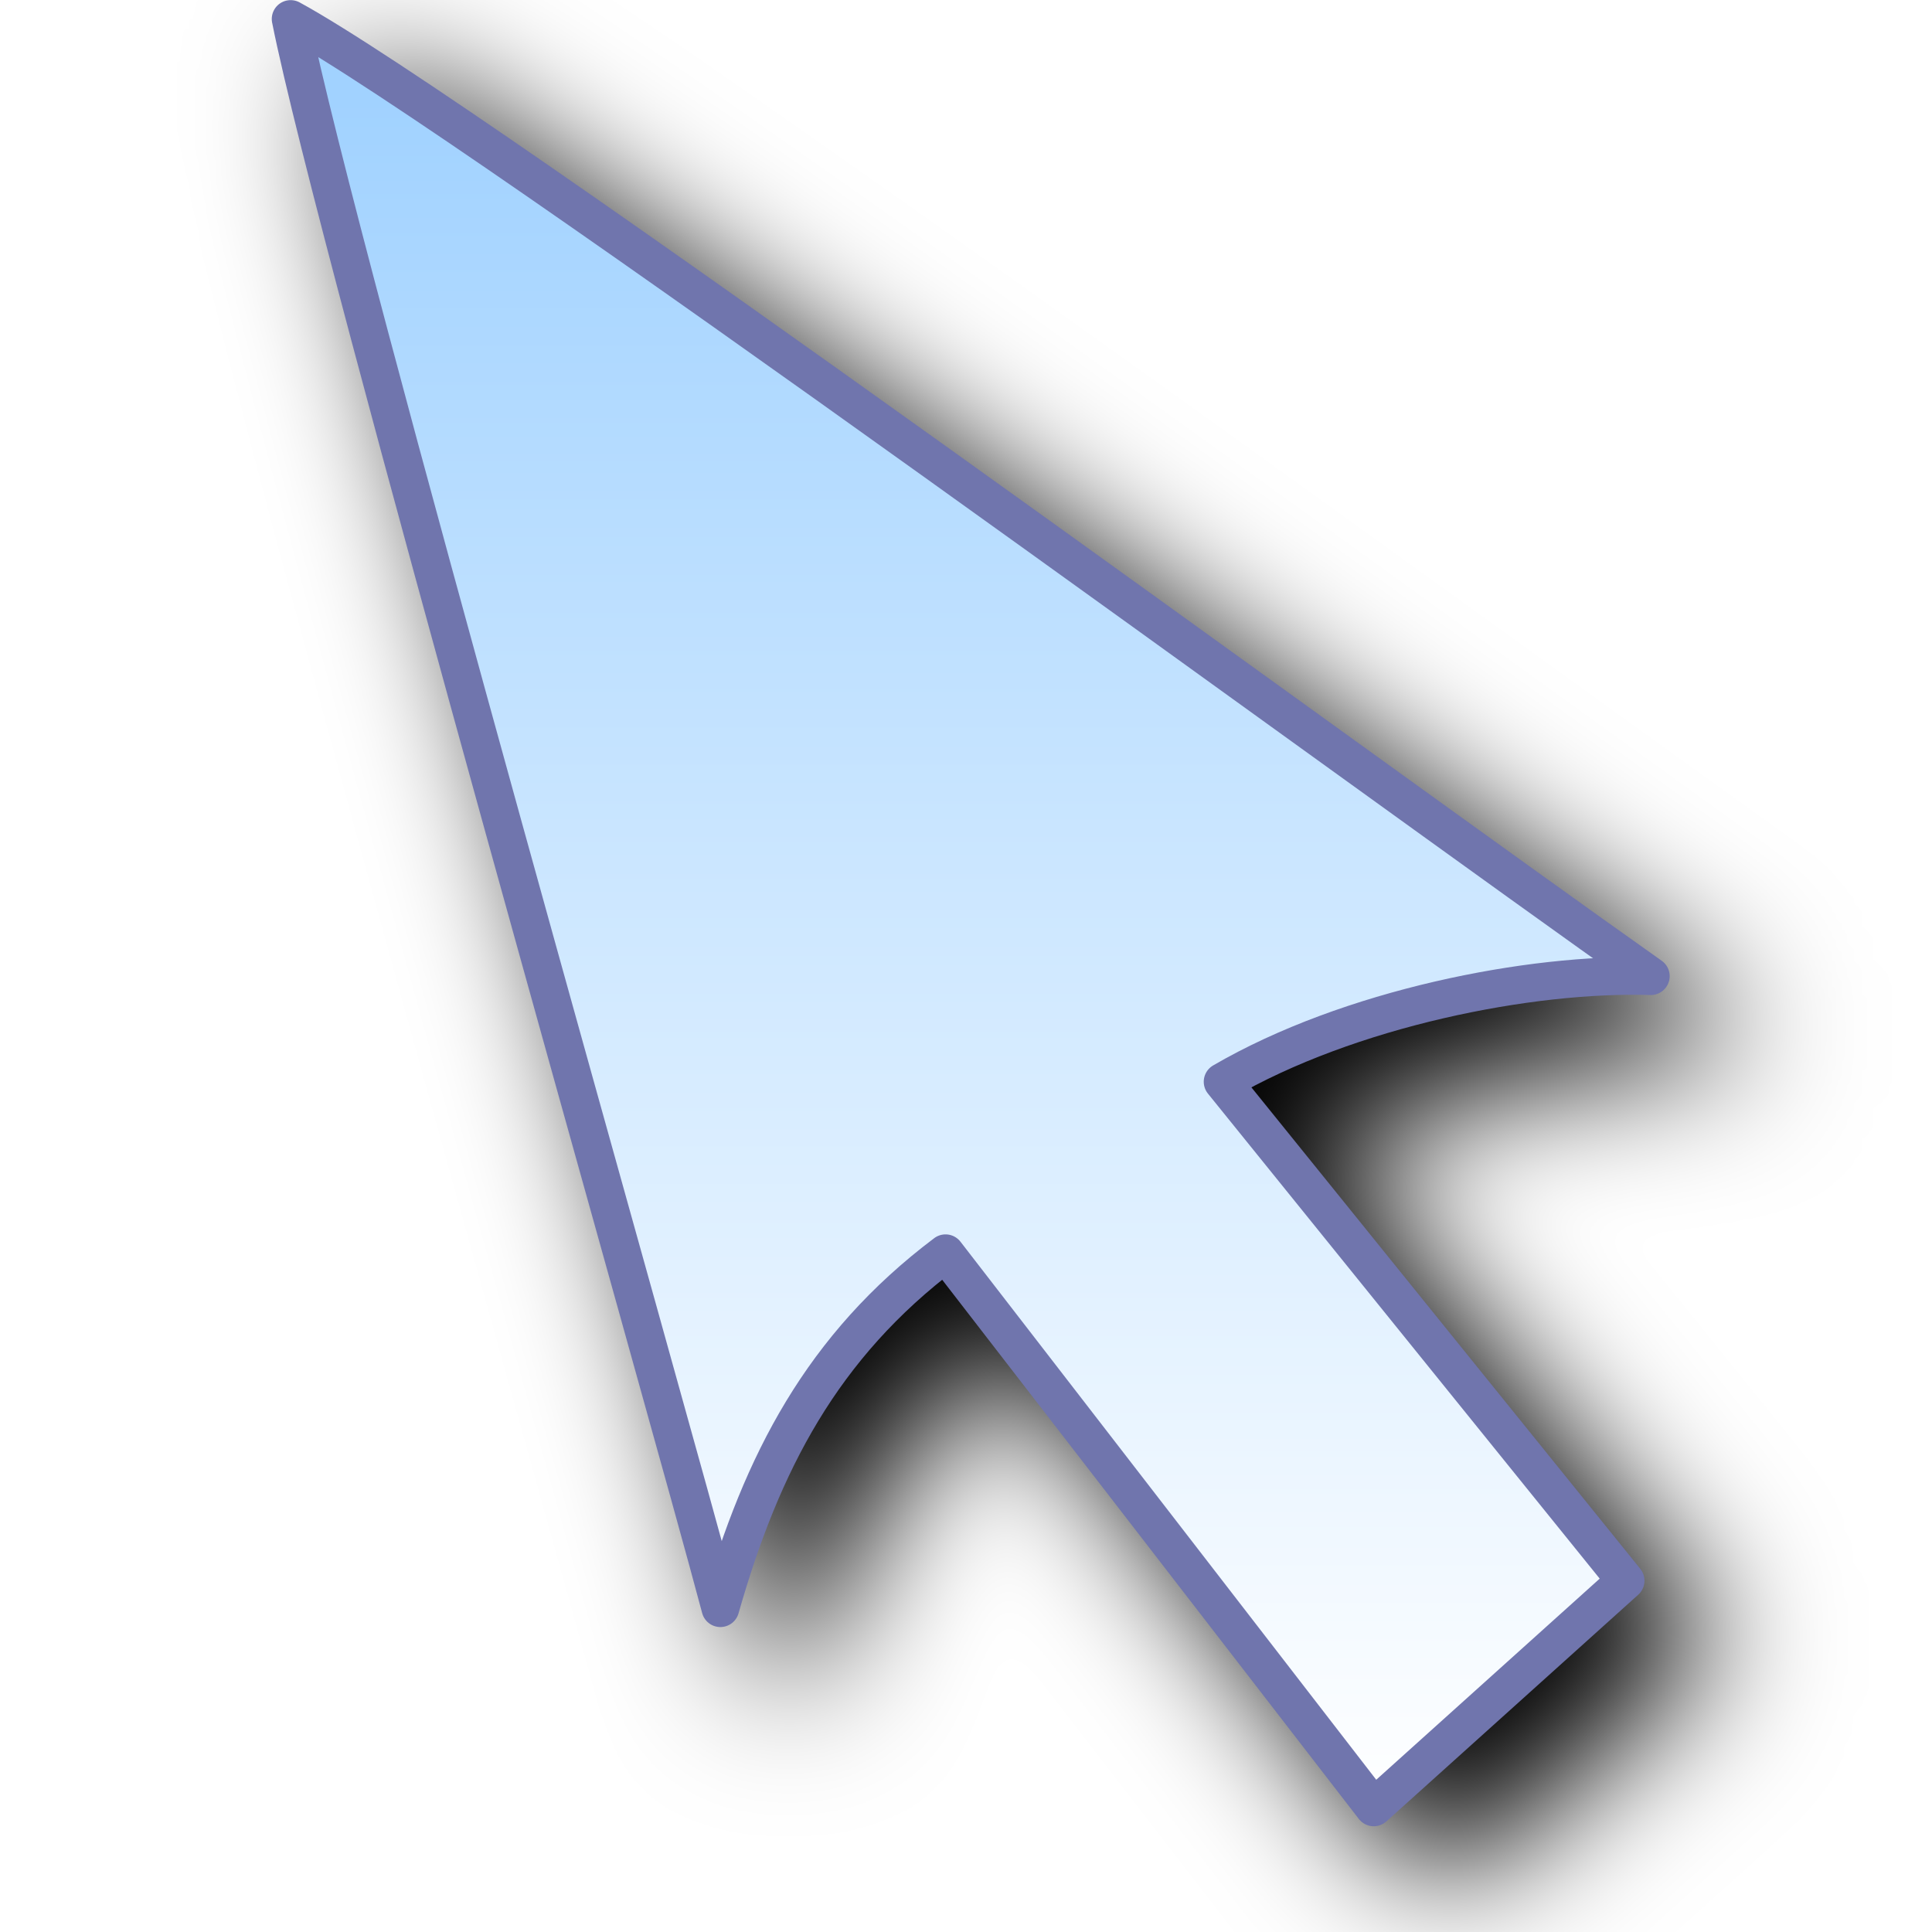
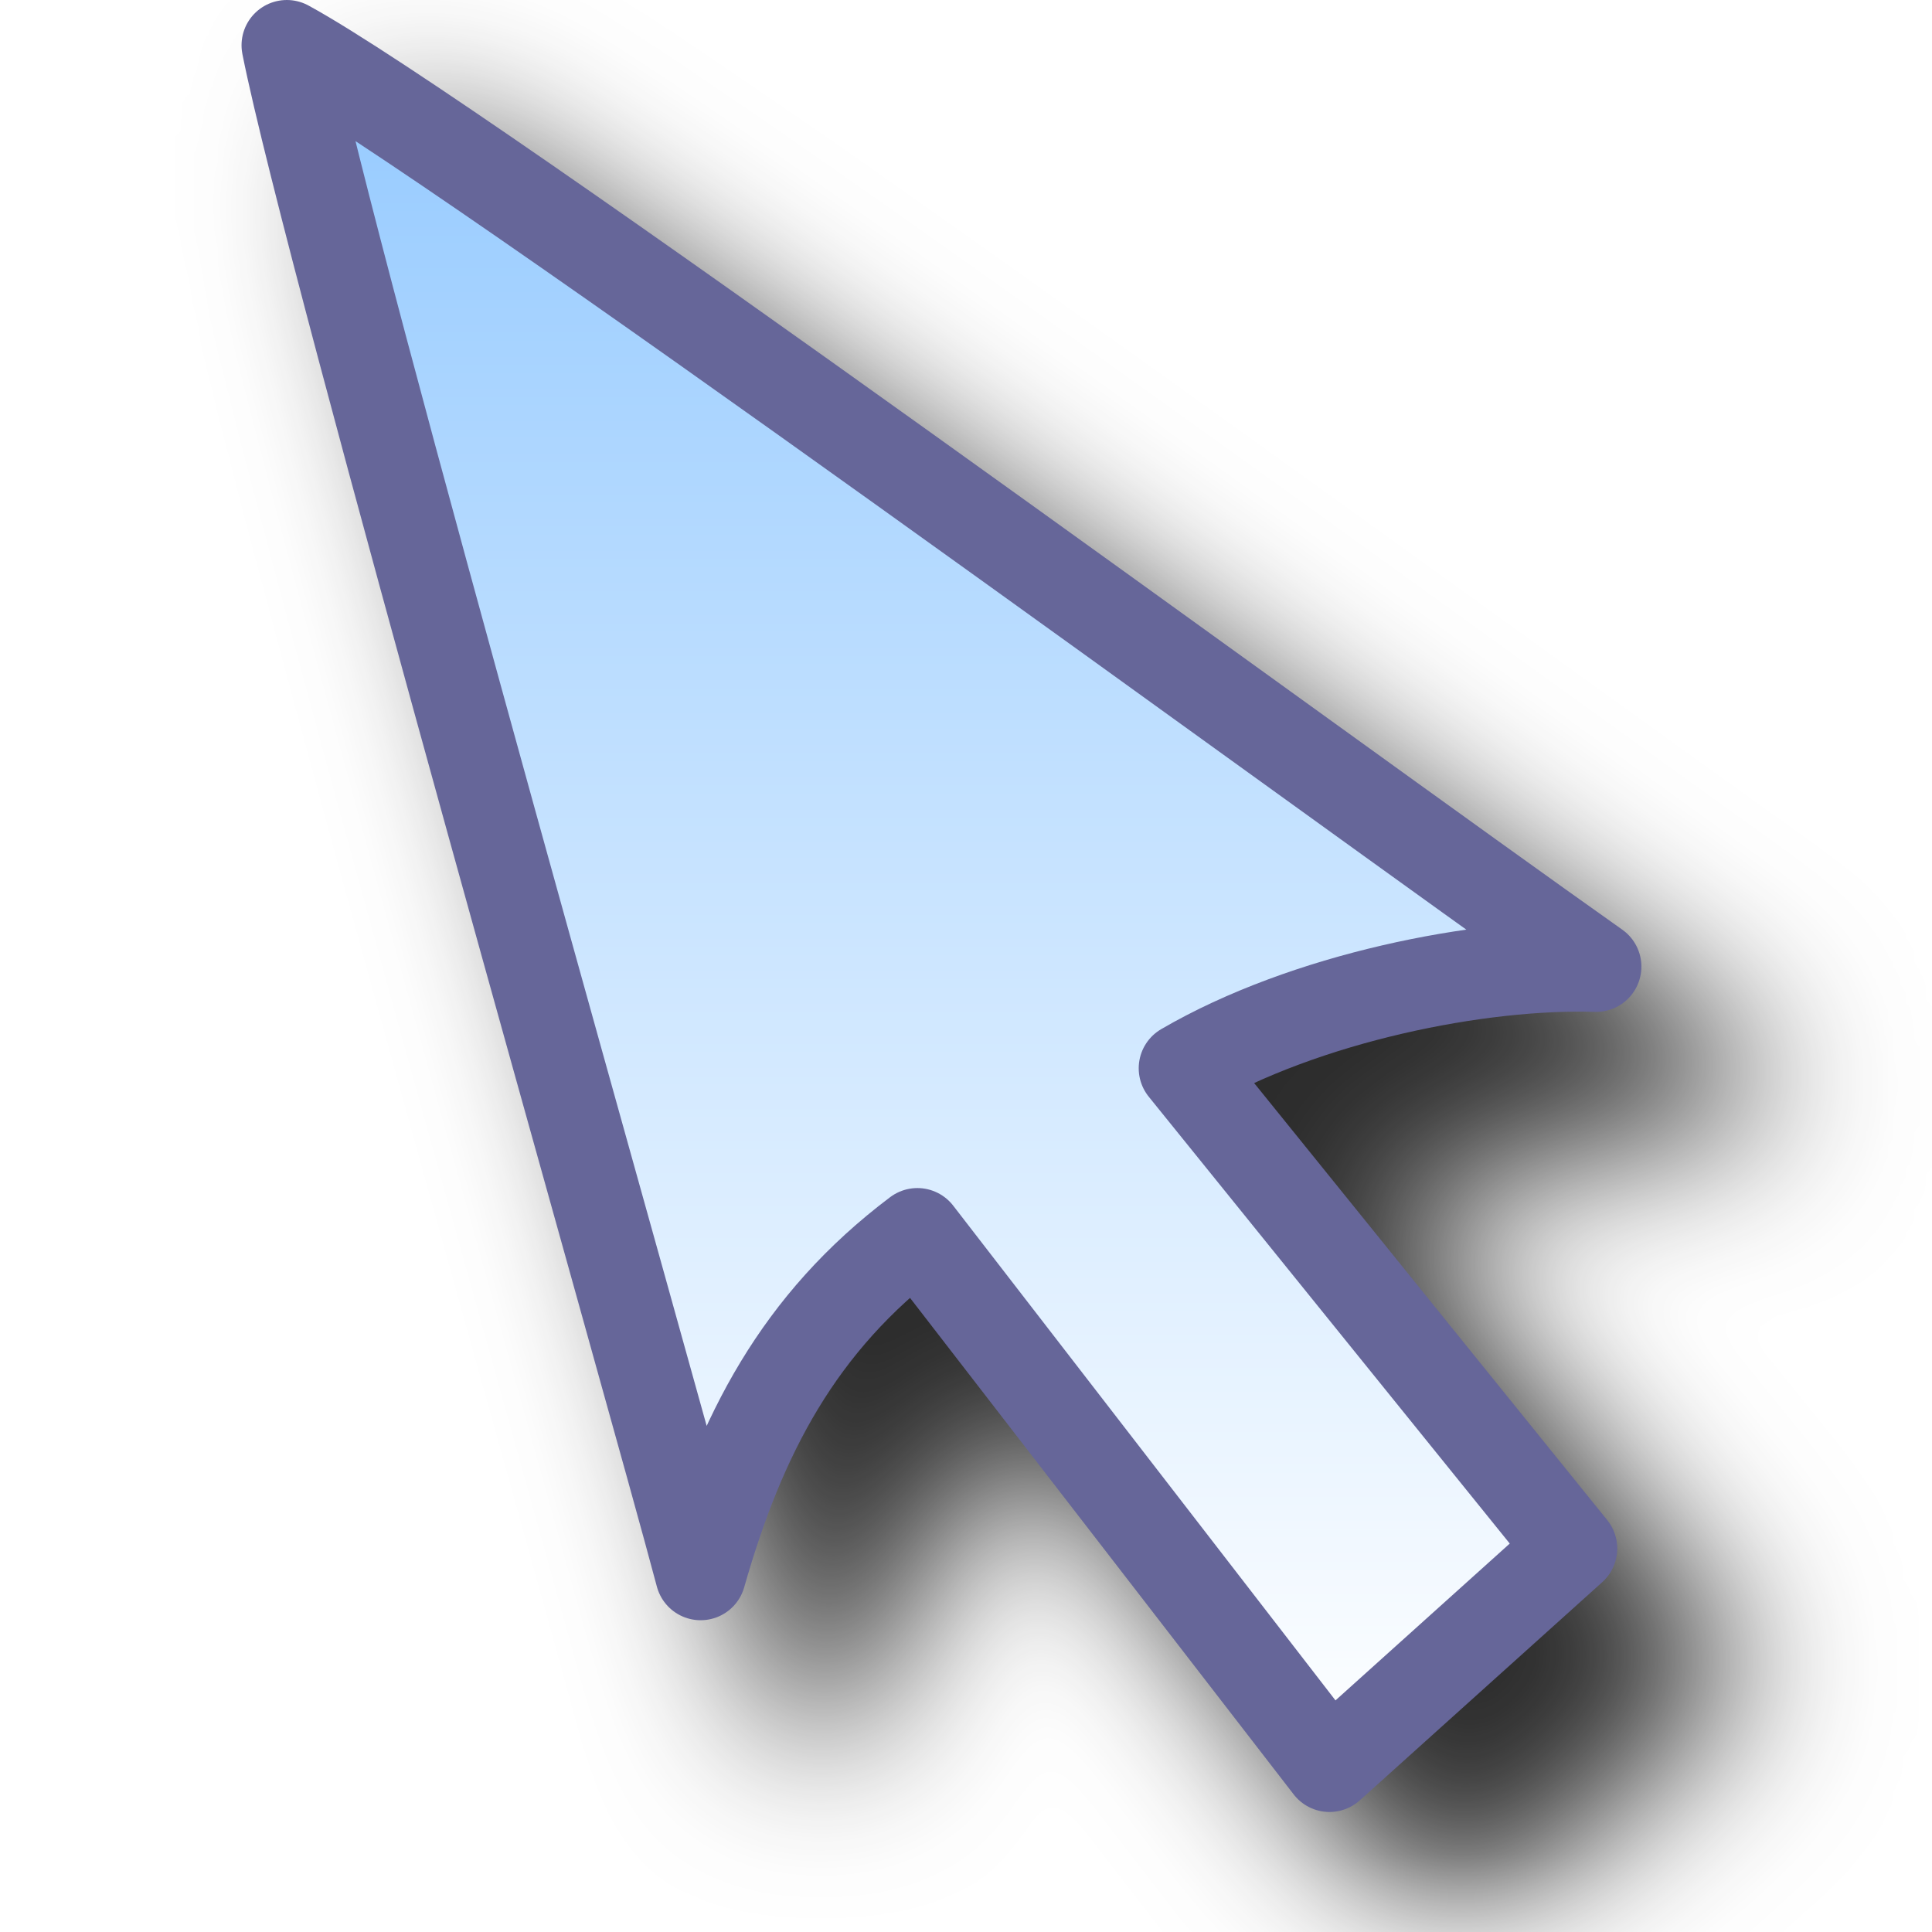
- <svg xmlns="http://www.w3.org/2000/svg" version="1.1" viewBox="0 0 256 256">
-   <defs>
-     <linearGradient id="linearGradient1306" x1="-5.432" x2="-5.432" y1="11.5" y2="45.5" gradientTransform="matrix(6.6751 0 0 6.6751 197.48 -63.595)" gradientUnits="userSpaceOnUse">
-       <stop stop-color="#a1d2ff" offset="0" />
-       <stop stop-color="#fff" offset="1" />
-     </linearGradient>
-     <filter id="filter1105" x="-.125" y="-.095" width="1.249" height="1.191" color-interpolation-filters="sRGB">
-       <feGaussianBlur stdDeviation="9.612" />
+ <svg xmlns="http://www.w3.org/2000/svg" xmlns:xlink="http://www.w3.org/1999/xlink" width="16" height="16" viewBox="0 0 16 16" version="1.1" id="svg8">
+   <defs id="defs2">
+     <linearGradient id="linearGradient1304">
+       <stop id="stop1300" offset="0" style="stop-color:#99ccff;stop-opacity:1" />
+       <stop id="stop1302" offset="1" style="stop-color:#ffffff;stop-opacity:1" />
+     </linearGradient>
+     <linearGradient gradientTransform="matrix(-0.0259,0,0,0.0253,5.8,-3.8)" gradientUnits="userSpaceOnUse" id="gradient0" spreadMethod="pad" x1="-819.2" x2="819.2">
+       <stop offset="0.0" stop-color="#666699" id="stop44" />
+       <stop offset="1.0" stop-color="#9999cc" id="stop46" />
+     </linearGradient>
+     <linearGradient gradientTransform="matrix(-0.0251,0,0,0.0242,5.45,-3.75)" gradientUnits="userSpaceOnUse" id="gradient1" spreadMethod="pad" x1="-819.2" x2="819.2">
+       <stop offset="0.0" stop-color="#9999cc" id="stop49" />
+       <stop offset="1.0" stop-color="#eeeeee" id="stop51" />
+     </linearGradient>
+     <linearGradient gradientTransform="matrix(0,0.0212,0.0074,0,20.25,-1.15)" gradientUnits="userSpaceOnUse" id="gradient2" spreadMethod="pad" x1="-819.2" x2="819.2">
+       <stop offset="0.0" stop-color="#6666cc" id="stop54" />
+       <stop offset="1.0" stop-color="#aaaaaa" id="stop56" />
+     </linearGradient>
+     <linearGradient gradientTransform="matrix(0,0.0056,0.025,0,5.7,-19.3)" gradientUnits="userSpaceOnUse" id="gradient3" spreadMethod="pad" x1="-819.2" x2="819.2">
+       <stop offset="0.0" stop-color="#9999cc" id="stop59" />
+       <stop offset="1.0" stop-color="#ffffff" id="stop61" />
+     </linearGradient>
+     <linearGradient gradientTransform="matrix(-0.0144,-0.0015,-5e-4,0.0049,3.6,4.8)" gradientUnits="userSpaceOnUse" id="gradient4" spreadMethod="pad" x1="-819.2" x2="819.2">
+       <stop offset="0.0" stop-color="#9999cc" id="stop64" />
+       <stop offset="1.0" stop-color="#9999cc" id="stop66" />
+     </linearGradient>
+     <linearGradient gradientTransform="matrix(0,0.0116,0.0204,0,-9.8,17.55)" gradientUnits="userSpaceOnUse" id="gradient5" spreadMethod="pad" x1="-819.2" x2="819.2">
+       <stop offset="0.0" stop-color="#9999cc" id="stop69" />
+       <stop offset="1.0" stop-color="#666699" id="stop71" />
+     </linearGradient>
+     <radialGradient cx="0" cy="0" gradientTransform="matrix(0.0311,0,0,0.0311,-18.9,15.05)" gradientUnits="userSpaceOnUse" id="gradient6" r="819.2" spreadMethod="pad">
+       <stop offset="0.0" stop-color="#ffffff" id="stop74" />
+       <stop offset="0.282" stop-color="#dddddd" id="stop76" />
+       <stop offset="1.0" stop-color="#9999cc" id="stop78" />
+     </radialGradient>
+     <linearGradient gradientTransform="matrix(-0.0059,-0.0057,-0.007,0.0072,-4.7,15.05)" gradientUnits="userSpaceOnUse" id="gradient7" spreadMethod="pad" x1="-819.2" x2="819.2">
+       <stop offset="0.0" stop-color="#666699" id="stop81" />
+       <stop offset="1.0" stop-color="#9999cc" id="stop83" />
+     </linearGradient>
+     <linearGradient gradientTransform="matrix(-0.0027,0.0108,0.0081,0.002,-5.4,13.15)" gradientUnits="userSpaceOnUse" id="gradient8" spreadMethod="pad" x1="-819.2" x2="819.2">
+       <stop offset="0.0" stop-color="#333399" id="stop86" />
+       <stop offset="0.275" stop-color="#6666cc" id="stop88" />
+       <stop offset="1.0" stop-color="#999999" id="stop90" />
+     </linearGradient>
+     <linearGradient gradientTransform="matrix(-0.0177,-0.0171,-0.0191,0.0197,-7.75,-5.65)" gradientUnits="userSpaceOnUse" id="gradient9" spreadMethod="pad" x1="-819.2" x2="819.2">
+       <stop offset="0.0" stop-color="#6666cc" id="stop93" />
+       <stop offset="1.0" stop-color="#999999" id="stop95" />
+     </linearGradient>
+     <radialGradient cx="0" cy="0" gradientTransform="matrix(0.0404,0,0,0.0404,-8,-21.4)" gradientUnits="userSpaceOnUse" id="gradient10" r="819.2" spreadMethod="pad">
+       <stop offset="0.0" stop-color="#ccffff" id="stop98" />
+       <stop offset="0.094" stop-color="#ccffff" id="stop100" />
+       <stop offset="1.0" stop-color="#0099ff" id="stop102" />
+     </radialGradient>
+     <linearGradient gradientTransform="matrix(-0.0121,-0.0117,-0.0182,0.0189,-5.5,-4.6)" gradientUnits="userSpaceOnUse" id="gradient11" spreadMethod="pad" x1="-819.2" x2="819.2">
+       <stop offset="0.0" stop-color="#9999cc" id="stop105" />
+       <stop offset="1.0" stop-color="#ffffff" id="stop107" />
+     </linearGradient>
+     <linearGradient gradientTransform="matrix(-0.0141,0.0075,9e-4,0.0018,-5.55,5.7)" gradientUnits="userSpaceOnUse" id="gradient12" spreadMethod="pad" x1="-819.2" x2="819.2">
+       <stop offset="0.0" stop-color="#6666cc" id="stop110" />
+       <stop offset="0.078" stop-color="#9999cc" id="stop112" />
+       <stop offset="1.0" stop-color="#ffffff" id="stop114" />
+     </linearGradient>
+     <linearGradient gradientTransform="matrix(-0.0021,0.006,0.0051,0.0017,-7.85,15.65)" gradientUnits="userSpaceOnUse" id="gradient13" spreadMethod="pad" x1="-819.2" x2="819.2">
+       <stop offset="0.0" stop-color="#9999cc" id="stop117" />
+       <stop offset="1.0" stop-color="#eeeeee" id="stop119" />
+     </linearGradient>
+     <filter style="color-interpolation-filters:sRGB" id="filter1088">
+       <feFlood flood-opacity="1" flood-color="rgb(0,0,0)" result="flood" id="feFlood1078" />
+       <feComposite in="flood" in2="SourceGraphic" operator="in" result="composite1" id="feComposite1080" />
+       <feGaussianBlur in="composite1" stdDeviation="0.2" result="blur" id="feGaussianBlur1082" />
+       <feOffset dx="0.2" dy="0.2" result="offset" id="feOffset1084" />
+       <feComposite in="SourceGraphic" in2="offset" operator="over" result="composite2" id="feComposite1086" />
+     </filter>
+     <filter id="filter1023" style="color-interpolation-filters:sRGB">
+       <feFlood id="feFlood1013" result="flood" flood-color="rgb(0,0,0)" flood-opacity="1" />
+       <feComposite id="feComposite1015" result="composite1" operator="in" in2="SourceGraphic" in="flood" />
+       <feGaussianBlur id="feGaussianBlur1017" result="blur" stdDeviation="0.3" in="composite1" />
+       <feOffset id="feOffset1019" result="offset" dy="0.3" dx="0.3" />
+       <feComposite id="feComposite1021" result="composite2" operator="over" in2="offset" in="SourceGraphic" />
+     </filter>
+     <linearGradient x2="819.2" x1="-819.2" spreadMethod="pad" id="gradient0-3" gradientUnits="userSpaceOnUse" gradientTransform="matrix(-0.02252897,0,0,0.02200706,41.10344,20.1653)">
+       <stop id="stop44-6" stop-color="#666699" offset="0.0" />
+       <stop id="stop46-7" stop-color="#9999cc" offset="1.0" />
+     </linearGradient>
+     <linearGradient x2="819.2" x1="-819.2" spreadMethod="pad" id="gradient1-5" gradientUnits="userSpaceOnUse" gradientTransform="matrix(-0.02183309,0,0,0.02105023,40.79899,20.20879)">
+       <stop id="stop49-3" stop-color="#9999cc" offset="0.0" />
+       <stop id="stop51-5" stop-color="#eeeeee" offset="1.0" />
+     </linearGradient>
+     <linearGradient x2="819.2" x1="-819.2" spreadMethod="pad" id="gradient2-6" gradientUnits="userSpaceOnUse" gradientTransform="matrix(0,0.0184407,0.00643685,0,53.67269,22.47039)">
+       <stop id="stop54-2" stop-color="#6666cc" offset="0.0" />
+       <stop id="stop56-9" stop-color="#aaaaaa" offset="1.0" />
+     </linearGradient>
+     <linearGradient x2="819.2" x1="-819.2" spreadMethod="pad" id="gradient3-1" gradientUnits="userSpaceOnUse" gradientTransform="matrix(0,0.00487113,0.02174611,0,41.01645,6.682712)">
+       <stop id="stop59-2" stop-color="#9999cc" offset="0.0" />
+       <stop id="stop61-7" stop-color="#ffffff" offset="1.0" />
+     </linearGradient>
+     <linearGradient x2="819.2" x1="-819.2" spreadMethod="pad" id="gradient4-0" gradientUnits="userSpaceOnUse" gradientTransform="matrix(-0.01252576,-0.00130477,-4.3492219e-4,0.00426224,39.18978,27.64596)">
+       <stop id="stop64-9" stop-color="#9999cc" offset="0.0" />
+       <stop id="stop66-3" stop-color="#9999cc" offset="1.0" />
+     </linearGradient>
+     <linearGradient x2="819.2" x1="-819.2" spreadMethod="pad" id="gradient5-6" gradientUnits="userSpaceOnUse" gradientTransform="matrix(0,0.01009019,0.01774483,0,27.53386,38.73648)">
+       <stop id="stop69-0" stop-color="#9999cc" offset="0.0" />
+       <stop id="stop71-6" stop-color="#666699" offset="1.0" />
+     </linearGradient>
+     <radialGradient spreadMethod="pad" r="819.2" id="gradient6-2" gradientUnits="userSpaceOnUse" gradientTransform="matrix(0.02705216,0,0,0.02705216,19.61828,36.56187)" cy="0" cx="0">
+       <stop id="stop74-6" stop-color="#ffffff" offset="0.0" />
+       <stop id="stop76-1" stop-color="#dddddd" offset="0.282" />
+       <stop id="stop78-8" stop-color="#9999cc" offset="1.0" />
+     </radialGradient>
+     <linearGradient x2="819.2" x1="-819.2" spreadMethod="pad" id="gradient7-7" gradientUnits="userSpaceOnUse" gradientTransform="matrix(-0.00513208,-0.00495811,-0.00608891,0.00626288,31.97007,36.56187)">
+       <stop id="stop81-9" stop-color="#666699" offset="0.0" />
+       <stop id="stop83-2" stop-color="#9999cc" offset="1.0" />
+     </linearGradient>
+     <linearGradient x2="819.2" x1="-819.2" spreadMethod="pad" id="gradient8-0" gradientUnits="userSpaceOnUse" gradientTransform="matrix(-0.00234858,0.00939432,0.00704574,0.00173969,31.36118,34.90916)">
+       <stop id="stop86-2" stop-color="#333399" offset="0.0" />
+       <stop id="stop88-3" stop-color="#6666cc" offset="0.275" />
+       <stop id="stop90-7" stop-color="#999999" offset="1.0" />
+     </linearGradient>
+     <linearGradient x2="819.2" x1="-819.2" spreadMethod="pad" id="gradient9-5" gradientUnits="userSpaceOnUse" gradientTransform="matrix(-0.01539625,-0.01487434,-0.01661403,0.01713593,29.31705,18.55609)">
+       <stop id="stop93-9" stop-color="#6666cc" offset="0.0" />
+       <stop id="stop95-2" stop-color="#999999" offset="1.0" />
+     </linearGradient>
+     <radialGradient spreadMethod="pad" r="819.2" id="gradient10-2" gradientUnits="userSpaceOnUse" gradientTransform="matrix(0.03514171,0,0,0.03514171,29.09959,4.856039)" cy="0" cx="0">
+       <stop id="stop98-8" stop-color="#ccffff" offset="0.0" />
+       <stop id="stop100-9" stop-color="#ccffff" offset="0.094" />
+       <stop id="stop102-7" stop-color="#0099ff" offset="1.0" />
+     </radialGradient>
+     <linearGradient x2="819.2" x1="-819.2" spreadMethod="pad" id="gradient11-3" gradientUnits="userSpaceOnUse" gradientTransform="matrix(-0.01052512,-0.01017718,-0.01583117,0.01644006,31.2742,19.46943)">
+       <stop id="stop105-6" stop-color="#9999cc" offset="0.0" />
+       <stop id="stop107-1" stop-color="#ffffff" offset="1.0" />
+     </linearGradient>
+     <linearGradient x2="819.2" x1="-819.2" spreadMethod="pad" id="gradient12-2" gradientUnits="userSpaceOnUse" gradientTransform="matrix(-0.01226481,0.00652383,7.8285995e-4,0.00156572,31.2307,28.42882)">
+       <stop id="stop110-9" stop-color="#6666cc" offset="0.0" />
+       <stop id="stop112-3" stop-color="#9999cc" offset="0.078" />
+       <stop id="stop114-1" stop-color="#ffffff" offset="1.0" />
+     </linearGradient>
+     <linearGradient x2="819.2" x1="-819.2" spreadMethod="pad" id="gradient13-9" gradientUnits="userSpaceOnUse" gradientTransform="matrix(-0.00182667,0.00521907,0.00443621,0.00147874,29.23006,37.08377)">
+       <stop id="stop117-4" stop-color="#9999cc" offset="0.0" />
+       <stop id="stop119-7" stop-color="#eeeeee" offset="1.0" />
+     </linearGradient>
+     <filter style="color-interpolation-filters:sRGB" id="filter1059">
+       <feFlood flood-opacity="1" flood-color="rgb(0,0,0)" result="flood" id="feFlood1049" />
+       <feComposite in="flood" in2="SourceGraphic" operator="in" result="composite1" id="feComposite1051" />
+       <feGaussianBlur in="composite1" stdDeviation="0.3" result="blur" id="feGaussianBlur1053" />
+       <feOffset dx="0.3" dy="0.3" result="offset" id="feOffset1055" />
+       <feComposite in="SourceGraphic" in2="offset" operator="over" result="composite2" id="feComposite1057" />
+     </filter>
+     <linearGradient x2="819.2" x1="-819.2" spreadMethod="pad" id="gradient0-36" gradientUnits="userSpaceOnUse" gradientTransform="matrix(0,0.0288,0.0423,0,32.39636,29.49936)">
+       <stop id="stop48" stop-color="#666699" offset="0.0" />
+       <stop id="stop50" stop-color="#333366" offset="1.0" />
+     </linearGradient>
+     <linearGradient x2="819.2" x1="-819.2" spreadMethod="pad" id="gradient1-7" gradientUnits="userSpaceOnUse" gradientTransform="matrix(-0.0134,-0.0125,-0.0082,0.0088,16.4,5.4)">
+       <stop id="stop53" stop-color="#9999cc" offset="0.0" />
+       <stop id="stop55" stop-color="#ccccff" offset="0.271" />
+       <stop id="stop57" stop-color="#9999ff" offset="0.482" />
+       <stop id="stop59-5" stop-color="#ccccff" offset="1.0" />
+     </linearGradient>
+     <radialGradient spreadMethod="pad" r="819.2" id="gradient2-3" gradientUnits="userSpaceOnUse" gradientTransform="matrix(0.0664,0,0,0.0664,29.65,15.45)" cy="0" cx="0">
+       <stop id="stop62" stop-color="#eeeeee" offset="0.0" />
+       <stop id="stop64-5" stop-color="#9999ff" offset="0.408" />
+       <stop id="stop66-6" stop-color="#6666cc" offset="1.0" />
+     </radialGradient>
+     <radialGradient spreadMethod="pad" r="819.2" id="gradient3-2" gradientUnits="userSpaceOnUse" gradientTransform="matrix(0.0061,0,0,0.0061,46.1,15.9)" cy="0" cx="0">
+       <stop id="stop69-9" stop-color="#99ccff" offset="0.0" />
+       <stop id="stop71-1" stop-color="#0099ff" offset="0.525" />
+       <stop id="stop73" stop-color="#003399" offset="1.0" />
+     </radialGradient>
+     <linearGradient x2="819.2" x1="-819.2" spreadMethod="pad" id="gradient4-2" gradientUnits="userSpaceOnUse" gradientTransform="matrix(0.0066,0,0,-0.0034,46.3,16)">
+       <stop id="stop76-7" stop-color="#6666cc" offset="0.0" />
+       <stop id="stop78-0" stop-color="#9999ff" offset="0.369" />
+       <stop id="stop80" stop-color="#ccccff" offset="0.792" />
+       <stop id="stop82" stop-color="#ffffff" offset="1.0" />
+     </linearGradient>
+     <linearGradient x2="819.2" x1="-819.2" spreadMethod="pad" id="gradient5-9" gradientUnits="userSpaceOnUse" gradientTransform="matrix(0.0062,0,0,-0.0038,41.8,21.75)">
+       <stop id="stop85" stop-color="#6666cc" offset="0.0" />
+       <stop id="stop87" stop-color="#9999ff" offset="0.522" />
+       <stop id="stop89" stop-color="#ccccff" offset="0.773" />
+       <stop id="stop91" stop-color="#ffffff" offset="1.0" />
+     </linearGradient>
+     <radialGradient spreadMethod="pad" r="819.2" id="gradient6-3" gradientUnits="userSpaceOnUse" gradientTransform="matrix(0.0069,0,0,0.0069,40.65,21.25)" cy="0" cx="0">
+       <stop id="stop94" stop-color="#ff9933" offset="0.0" />
+       <stop id="stop96" stop-color="#ff3300" offset="0.435" />
+       <stop id="stop98-6" stop-color="#660000" offset="1.0" />
+     </radialGradient>
+     <linearGradient x2="819.2" x1="-819.2" spreadMethod="pad" id="gradient7-0" gradientUnits="userSpaceOnUse" gradientTransform="matrix(0.006,0,0,-0.0031,55.5,18.6)">
+       <stop id="stop101" stop-color="#6666cc" offset="0.0" />
+       <stop id="stop103" stop-color="#9999ff" offset="0.329" />
+       <stop id="stop105-62" stop-color="#ccccff" offset="0.725" />
+       <stop id="stop107-6" stop-color="#ffffff" offset="1.0" />
+     </linearGradient>
+     <radialGradient spreadMethod="pad" r="819.2" id="gradient8-1" gradientUnits="userSpaceOnUse" gradientTransform="matrix(0.0064,0,0,0.0064,54.55,18.55)" cy="0" cx="0">
+       <stop id="stop110-8" stop-color="#99ff66" offset="0.0" />
+       <stop id="stop112-7" stop-color="#66cc33" offset="0.408" />
+       <stop id="stop114-9" stop-color="#006600" offset="1.0" />
+     </radialGradient>
+     <linearGradient x2="819.2" x1="-819.2" spreadMethod="pad" id="gradient9-2" gradientUnits="userSpaceOnUse" gradientTransform="matrix(0.0063,0,0,-0.0036,51.05,24.6)">
+       <stop id="stop117-0" stop-color="#6666cc" offset="0.0" />
+       <stop id="stop119-2" stop-color="#9999ff" offset="0.408" />
+       <stop id="stop121" stop-color="#ccccff" offset="0.8" />
+       <stop id="stop123" stop-color="#ffffff" offset="1.0" />
+     </linearGradient>
+     <radialGradient spreadMethod="pad" r="819.2" id="gradient10-3" gradientUnits="userSpaceOnUse" gradientTransform="matrix(0.0064,0,0,0.0064,50.45,24.35)" cy="0" cx="0">
+       <stop id="stop126" stop-color="#ffff99" offset="0.0" />
+       <stop id="stop128" stop-color="#ffcc00" offset="0.463" />
+       <stop id="stop130" stop-color="#996600" offset="1.0" />
+     </radialGradient>
+     <linearGradient x2="819.2" x1="-819.2" spreadMethod="pad" id="gradient11-7" gradientUnits="userSpaceOnUse" gradientTransform="matrix(-0.0165,0,0,0.0065,45.8,33.3)">
+       <stop id="stop133" stop-color="#ccccff" offset="0.0" />
+       <stop id="stop135" stop-color="#9999ff" offset="1.0" />
+     </linearGradient>
+     <linearGradient x2="819.2" x1="-819.2" spreadMethod="pad" id="gradient12-5" gradientUnits="userSpaceOnUse" gradientTransform="matrix(0,-0.0167,-0.0094,0,13.39636,25.09936)">
+       <stop id="stop138" stop-color="#9999ff" offset="0.0" />
+       <stop id="stop140" stop-color="#ffffff" offset="0.788" />
+       <stop id="stop142" stop-color="#ffffff" offset="1.0" />
+     </linearGradient>
+     <linearGradient x2="819.2" x1="-819.2" spreadMethod="pad" id="gradient13-92" gradientUnits="userSpaceOnUse" gradientTransform="matrix(0.0116,0,0,-0.0079,28.45,27.55)">
+       <stop id="stop145" stop-color="#6666cc" offset="0.0" />
+       <stop id="stop147" stop-color="#ccccff" offset="0.725" />
+       <stop id="stop149" stop-color="#ffffff" offset="1.0" />
+     </linearGradient>
+     <radialGradient spreadMethod="pad" r="819.2" id="gradient14" gradientUnits="userSpaceOnUse" gradientTransform="matrix(0.0111,0,0,0.0111,27.3,24.3)" cy="0" cx="0">
+       <stop id="stop152" stop-color="#cccccc" offset="0.0" />
+       <stop id="stop154" stop-color="#666666" offset="1.0" />
+     </radialGradient>
+     <radialGradient spreadMethod="pad" r="819.2" id="gradient15" gradientUnits="userSpaceOnUse" gradientTransform="matrix(0.0111,0,0,0.011,27.35,25.45)" cy="0" cx="0">
+       <stop id="stop157" stop-color="#666666" offset="0.0" />
+       <stop id="stop159" stop-color="#333333" offset="1.0" />
+     </radialGradient>
+     <linearGradient x2="819.2" x1="-819.2" spreadMethod="pad" id="gradient16" gradientUnits="userSpaceOnUse" gradientTransform="matrix(0,0.0084,0.0081,0,23.55,46.45)">
+       <stop id="stop162" stop-color="#9999ff" offset="0.0" />
+       <stop id="stop164" stop-color="#ccccff" offset="1.0" />
+     </linearGradient>
+     <radialGradient cx="0" cy="0" gradientTransform="matrix(0.1262686,0,0,0.1262686,-154.0547,-23.04521)" gradientUnits="userSpaceOnUse" id="gradient23" r="819.2" spreadMethod="pad">
+       <stop offset="0.0" stop-color="#00bf00" id="stop4218" />
+       <stop offset="0.929" stop-color="#006600" id="stop4220" />
+     </radialGradient>
+     <radialGradient cx="0" cy="0" gradientTransform="matrix(0.00133854,0,0,0.00133854,-151.1546,19.78795)" gradientUnits="userSpaceOnUse" id="gradient22" r="819.2" spreadMethod="pad">
+       <stop offset="0.0" stop-color="#00bf00" id="stop4213" />
+       <stop offset="0.929" stop-color="#006600" id="stop4215" />
+     </radialGradient>
+     <radialGradient cx="0" cy="0" gradientTransform="matrix(0.00758504,0,0,0.00758504,-154.0547,22.46502)" gradientUnits="userSpaceOnUse" id="gradient21" r="819.2" spreadMethod="pad">
+       <stop offset="0.0" stop-color="#00bf00" id="stop4208" />
+       <stop offset="0.929" stop-color="#006600" id="stop4210" />
+     </radialGradient>
+     <radialGradient cx="0" cy="0" gradientTransform="matrix(0.00133854,0,0,0.00133854,-153.1624,20.23413)" gradientUnits="userSpaceOnUse" id="gradient20" r="819.2" spreadMethod="pad">
+       <stop offset="0.0" stop-color="#00bf00" id="stop4203" />
+       <stop offset="0.929" stop-color="#006600" id="stop4205" />
+     </radialGradient>
+     <radialGradient cx="0" cy="0" gradientTransform="matrix(8.9235746e-4,0,0,8.9235746e-4,-154.5009,17.33397)" gradientUnits="userSpaceOnUse" id="gradient19" r="819.2" spreadMethod="pad">
+       <stop offset="0.0" stop-color="#00bf00" id="stop4198" />
+       <stop offset="0.929" stop-color="#006600" id="stop4200" />
+     </radialGradient>
+     <radialGradient cx="0" cy="0" gradientTransform="matrix(0.00133854,0,0,0.00133854,-152.4931,18.00323)" gradientUnits="userSpaceOnUse" id="gradient18" r="819.2" spreadMethod="pad">
+       <stop offset="0.0" stop-color="#00bf00" id="stop4193" />
+       <stop offset="0.929" stop-color="#006600" id="stop4195" />
+     </radialGradient>
+     <radialGradient cx="0" cy="0" gradientTransform="matrix(4.4617873e-4,0,0,4.4617873e-4,-142.6772,24.24974)" gradientUnits="userSpaceOnUse" id="gradient17" r="819.2" spreadMethod="pad">
+       <stop offset="0.0" stop-color="#00bf00" id="stop4188" />
+       <stop offset="0.929" stop-color="#006600" id="stop4190" />
+     </radialGradient>
+     <radialGradient cx="0" cy="0" gradientTransform="matrix(0.00223089,0,0,0.00223089,-142.6772,26.48063)" gradientUnits="userSpaceOnUse" id="gradient16-6" r="819.2" spreadMethod="pad">
+       <stop offset="0.0" stop-color="#00bf00" id="stop4183" />
+       <stop offset="0.929" stop-color="#006600" id="stop4185" />
+     </radialGradient>
+     <radialGradient cx="0" cy="0" gradientTransform="matrix(0.00223089,0,0,0.00223089,-145.8004,24.24974)" gradientUnits="userSpaceOnUse" id="gradient15-7" r="819.2" spreadMethod="pad">
+       <stop offset="0.0" stop-color="#00bf00" id="stop4178" />
+       <stop offset="0.929" stop-color="#006600" id="stop4180" />
+     </radialGradient>
+     <radialGradient cx="0" cy="0" gradientTransform="matrix(4.4617873e-4,0,0,4.4617873e-4,-143.5695,24.24974)" gradientUnits="userSpaceOnUse" id="gradient14-5" r="819.2" spreadMethod="pad">
+       <stop offset="0.0" stop-color="#00bf00" id="stop4173" />
+       <stop offset="0.929" stop-color="#006600" id="stop4175" />
+     </radialGradient>
+     <radialGradient cx="0" cy="0" gradientTransform="matrix(0.00178472,0,0,0.00178472,-115.2372,23.80356)" gradientUnits="userSpaceOnUse" id="gradient13-3" r="819.2" spreadMethod="pad">
+       <stop offset="0.0" stop-color="#00bf00" id="stop4168" />
+       <stop offset="0.929" stop-color="#006600" id="stop4170" />
+     </radialGradient>
+     <radialGradient cx="0" cy="0" gradientTransform="matrix(8.9235746e-4,0,0,8.9235746e-4,-93.37442,8.856571)" gradientUnits="userSpaceOnUse" id="gradient12-56" r="819.2" spreadMethod="pad">
+       <stop offset="0.0" stop-color="#00bf00" id="stop4163" />
+       <stop offset="0.929" stop-color="#006600" id="stop4165" />
+     </radialGradient>
+     <radialGradient cx="0" cy="0" gradientTransform="matrix(0.01580899,0,0,0.01580899,36.76009,22.96037)" gradientUnits="userSpaceOnUse" id="gradient11-2" r="819.2" spreadMethod="pad">
+       <stop offset="0.0" stop-color="#00bf00" id="stop4158" />
+       <stop offset="0.929" stop-color="#006600" id="stop4160" />
+     </radialGradient>
+     <radialGradient cx="0" cy="0" gradientTransform="matrix(0.00758504,0,0,0.00758504,-108.9907,-22.59903)" gradientUnits="userSpaceOnUse" id="gradient10-9" r="819.2" spreadMethod="pad">
+       <stop offset="0.0" stop-color="#00bf00" id="stop4153" />
+       <stop offset="0.929" stop-color="#006600" id="stop4155" />
+     </radialGradient>
+     <radialGradient cx="0" cy="0" gradientTransform="matrix(0.01383154,0,0,0.01383154,-149.5929,-29.5148)" gradientUnits="userSpaceOnUse" id="gradient9-1" r="819.2" spreadMethod="pad">
+       <stop offset="0.0" stop-color="#00bf00" id="stop4148" />
+       <stop offset="0.929" stop-color="#006600" id="stop4150" />
+     </radialGradient>
+     <radialGradient cx="0" cy="0" gradientTransform="matrix(0.00133854,0,0,0.00133854,-157.6242,-21.26049)" gradientUnits="userSpaceOnUse" id="gradient8-2" r="819.2" spreadMethod="pad">
+       <stop offset="0.0" stop-color="#00bf00" id="stop4143" />
+       <stop offset="0.929" stop-color="#006600" id="stop4145" />
+     </radialGradient>
+     <radialGradient cx="0" cy="0" gradientTransform="matrix(0.00401561,0,0,0.00401561,-176.8099,-43.12325)" gradientUnits="userSpaceOnUse" id="gradient7-70" r="819.2" spreadMethod="pad">
+       <stop offset="0.0" stop-color="#00bf00" id="stop4138" />
+       <stop offset="0.929" stop-color="#006600" id="stop4140" />
+     </radialGradient>
+     <radialGradient cx="0" cy="0" gradientTransform="matrix(0.03167869,0,0,0.03167869,-131.2996,-36.43057)" gradientUnits="userSpaceOnUse" id="gradient6-9" r="819.2" spreadMethod="pad">
+       <stop offset="0.0" stop-color="#00bf00" id="stop4133" />
+       <stop offset="0.929" stop-color="#006600" id="stop4135" />
+     </radialGradient>
+     <radialGradient cx="0" cy="0" gradientTransform="matrix(0.00669268,0,0,0.00669268,-156.9549,-49.59284)" gradientUnits="userSpaceOnUse" id="gradient5-3" r="819.2" spreadMethod="pad">
+       <stop offset="0.0" stop-color="#00bf00" id="stop4128" />
+       <stop offset="0.929" stop-color="#006600" id="stop4130" />
+     </radialGradient>
+     <radialGradient cx="0" cy="0" gradientTransform="matrix(4.4617873e-4,0,0,4.4617873e-4,-162.7552,-51.15447)" gradientUnits="userSpaceOnUse" id="gradient4-6" r="819.2" spreadMethod="pad">
+       <stop offset="0.0" stop-color="#00bf00" id="stop4123" />
+       <stop offset="0.929" stop-color="#006600" id="stop4125" />
+     </radialGradient>
+     <radialGradient cx="0" cy="0" gradientTransform="matrix(0.01293919,0,0,0.01293919,-159.8551,-43.34634)" gradientUnits="userSpaceOnUse" id="gradient3-0" r="819.2" spreadMethod="pad">
+       <stop offset="0.0" stop-color="#00bf00" id="stop4118" />
+       <stop offset="0.929" stop-color="#006600" id="stop4120" />
+     </radialGradient>
+     <radialGradient fy="5091.175" fx="-1495.203" cx="-1495.203" cy="5091.175" gradientTransform="matrix(0.03321492,0.02554013,-0.0225253,0.02929414,177.2192,-98.25728)" gradientUnits="userSpaceOnUse" id="gradient2-62" r="819.2" spreadMethod="pad">
+       <stop offset="0.0" stop-color="#00bf00" id="stop4113" />
+       <stop offset="0.929" stop-color="#006600" id="stop4115" />
+     </radialGradient>
+     <radialGradient cx="0" cy="0" gradientTransform="matrix(0.1525931,0,0,0.1525931,-147.3621,-19.47578)" gradientUnits="userSpaceOnUse" id="gradient1-6" r="819.2" spreadMethod="pad">
+       <stop offset="0.0" stop-color="#ffffff" id="stop4100" />
+       <stop offset="0.078" stop-color="#ccffff" id="stop4102" />
+       <stop offset="0.298" stop-color="#0099ff" id="stop4104" />
+       <stop offset="0.537" stop-color="#0066cc" id="stop4106" />
+       <stop offset="0.753" stop-color="#003399" id="stop4108" />
+       <stop offset="1.0" stop-color="#9999ff" id="stop4110" />
+     </radialGradient>
+     <linearGradient gradientTransform="matrix(-0.06871152,-0.06871152,-0.06871152,0.06871152,-137.7692,19.34177)" gradientUnits="userSpaceOnUse" id="gradient0-1" spreadMethod="pad" x1="-819.2" x2="819.2">
+       <stop offset="0.0" stop-color="#003399" id="stop4093" />
+       <stop offset="0.471" stop-color="#0099ff" id="stop4095" />
+       <stop offset="1.0" stop-color="#ccffff" id="stop4097" />
+     </linearGradient>
+     <linearGradient gradientTransform="matrix(0.4015788,0,0,0.4015788,23.75024,-3.602351)" gradientUnits="userSpaceOnUse" y2="45.5" x2="-5.432" y1="11.5" x1="-5.432" id="linearGradient1306" xlink:href="#linearGradient1304" />
+     <filter style="color-interpolation-filters:sRGB" id="filter3" x="-0.141" y="-0.109" width="1.282" height="1.218">
+       <feGaussianBlur stdDeviation="0.681" id="feGaussianBlur3" />
    </filter>
  </defs>
-   <g transform="translate(-12.568)">
-     <path d="m59.994 8.017a2.5 2.5 0 0 0-2.369 2.986c3.036 15.298 15.531 61.28 28.172 106.96 12.641 45.677 25.407 90.907 28.805 103.77a2.5 2.5 0 0 0 4.822 0.047c5.182-18.174 12.495-32.467 27.031-44.145l55.16 71.383a2.5 2.5 0 0 0 3.65 0.33l33.375-30.039a2.5 2.5 0 0 0 0.273-3.428l-51.479-63.732c16.047-8.475 38.229-12.754 52.793-12.301a2.5 2.5 0 0 0 1.52-4.539c-18.467-13.045-57.671-41.573-95.178-68.424-37.507-26.85-73.012-51.877-85.299-58.559a2.5 2.5 0 0 0-1.277-0.303z" color="#000000" color-rendering="auto" dominant-baseline="auto" filter="url(#filter1105)" image-rendering="auto" shape-rendering="auto" solid-color="#000000" stop-color="#000000" style="font-feature-settings:normal;font-variant-alternates:normal;font-variant-caps:normal;font-variant-east-asian:normal;font-variant-ligatures:normal;font-variant-numeric:normal;font-variant-position:normal;font-variation-settings:normal;inline-size:0;isolation:auto;mix-blend-mode:normal;shape-margin:0;shape-padding:0;text-decoration-color:#000000;text-decoration-line:none;text-decoration-style:solid;text-indent:0;text-orientation:mixed;text-transform:none;white-space:normal" />
-     <path d="m51.078 2.517c23.476 12.766 143.21 100.68 180.23 126.83-15.919-0.496-39.98 4.232-56.738 13.99l53.401 66.112-33.376 30.038-56.738-73.426c-16.364 12.323-24.344 27.774-29.835 47.032-6.845-25.909-51.01-180.68-56.941-210.57z" fill="url(#linearGradient1306)" stroke="#7075ad" stroke-linecap="round" stroke-linejoin="round" stroke-miterlimit="5" stroke-width="5" />
+   <g id="layer1" transform="translate(-12.56771)">
+     <path id="path2" style="color:#000000;fill:#000000;fill-opacity:1;stroke-linecap:round;stroke-linejoin:round;stroke-miterlimit:5;-inkscape-stroke:none;filter:url(#filter3);opacity:0.83" d="m 15.918,1 a 0.375,0.375 0 0 0 -0.344,0.447 c 0.189,0.952 0.939,3.703 1.699,6.451 0.761,2.749 1.53,5.475 1.732,6.24 a 0.375,0.375 0 0 0 0.723,0.008 c 0.28,-0.983 0.703,-1.72 1.408,-2.355 l 3.143,4.068 a 0.375,0.375 0 0 0 0.549,0.051 l 2.008,-1.807 a 0.375,0.375 0 0 0 0.041,-0.516 l -2.854,-3.531 c 0.892,-0.395 2.004,-0.701 2.75,-0.678 A 0.375,0.375 0 0 0 27.002,8.699 C 25.894,7.917 23.534,6.2 21.277,4.584 19.02,2.968 16.909,1.473 16.121,1.045 a 0.375,0.375 0 0 0 -0.203,-0.045 z" />
+     <path id="path1298" d="m 14.943,0.375 c 1.412,0.768 8.616,6.057 10.843,7.63 -0.958,-0.03 -2.405,0.255 -3.413,0.842 l 3.213,3.977 -2.008,1.807 -3.413,-4.417 c -0.984,0.741 -1.465,1.671 -1.795,2.829 C 17.957,11.484 15.3,2.173 14.943,0.375 Z" style="opacity:1;fill:url(#linearGradient1306);fill-opacity:1;stroke:#666699;stroke-width:0.75;stroke-linecap:round;stroke-linejoin:round;stroke-miterlimit:5;stroke-dasharray:none;stroke-opacity:1" />
  </g>
</svg>
